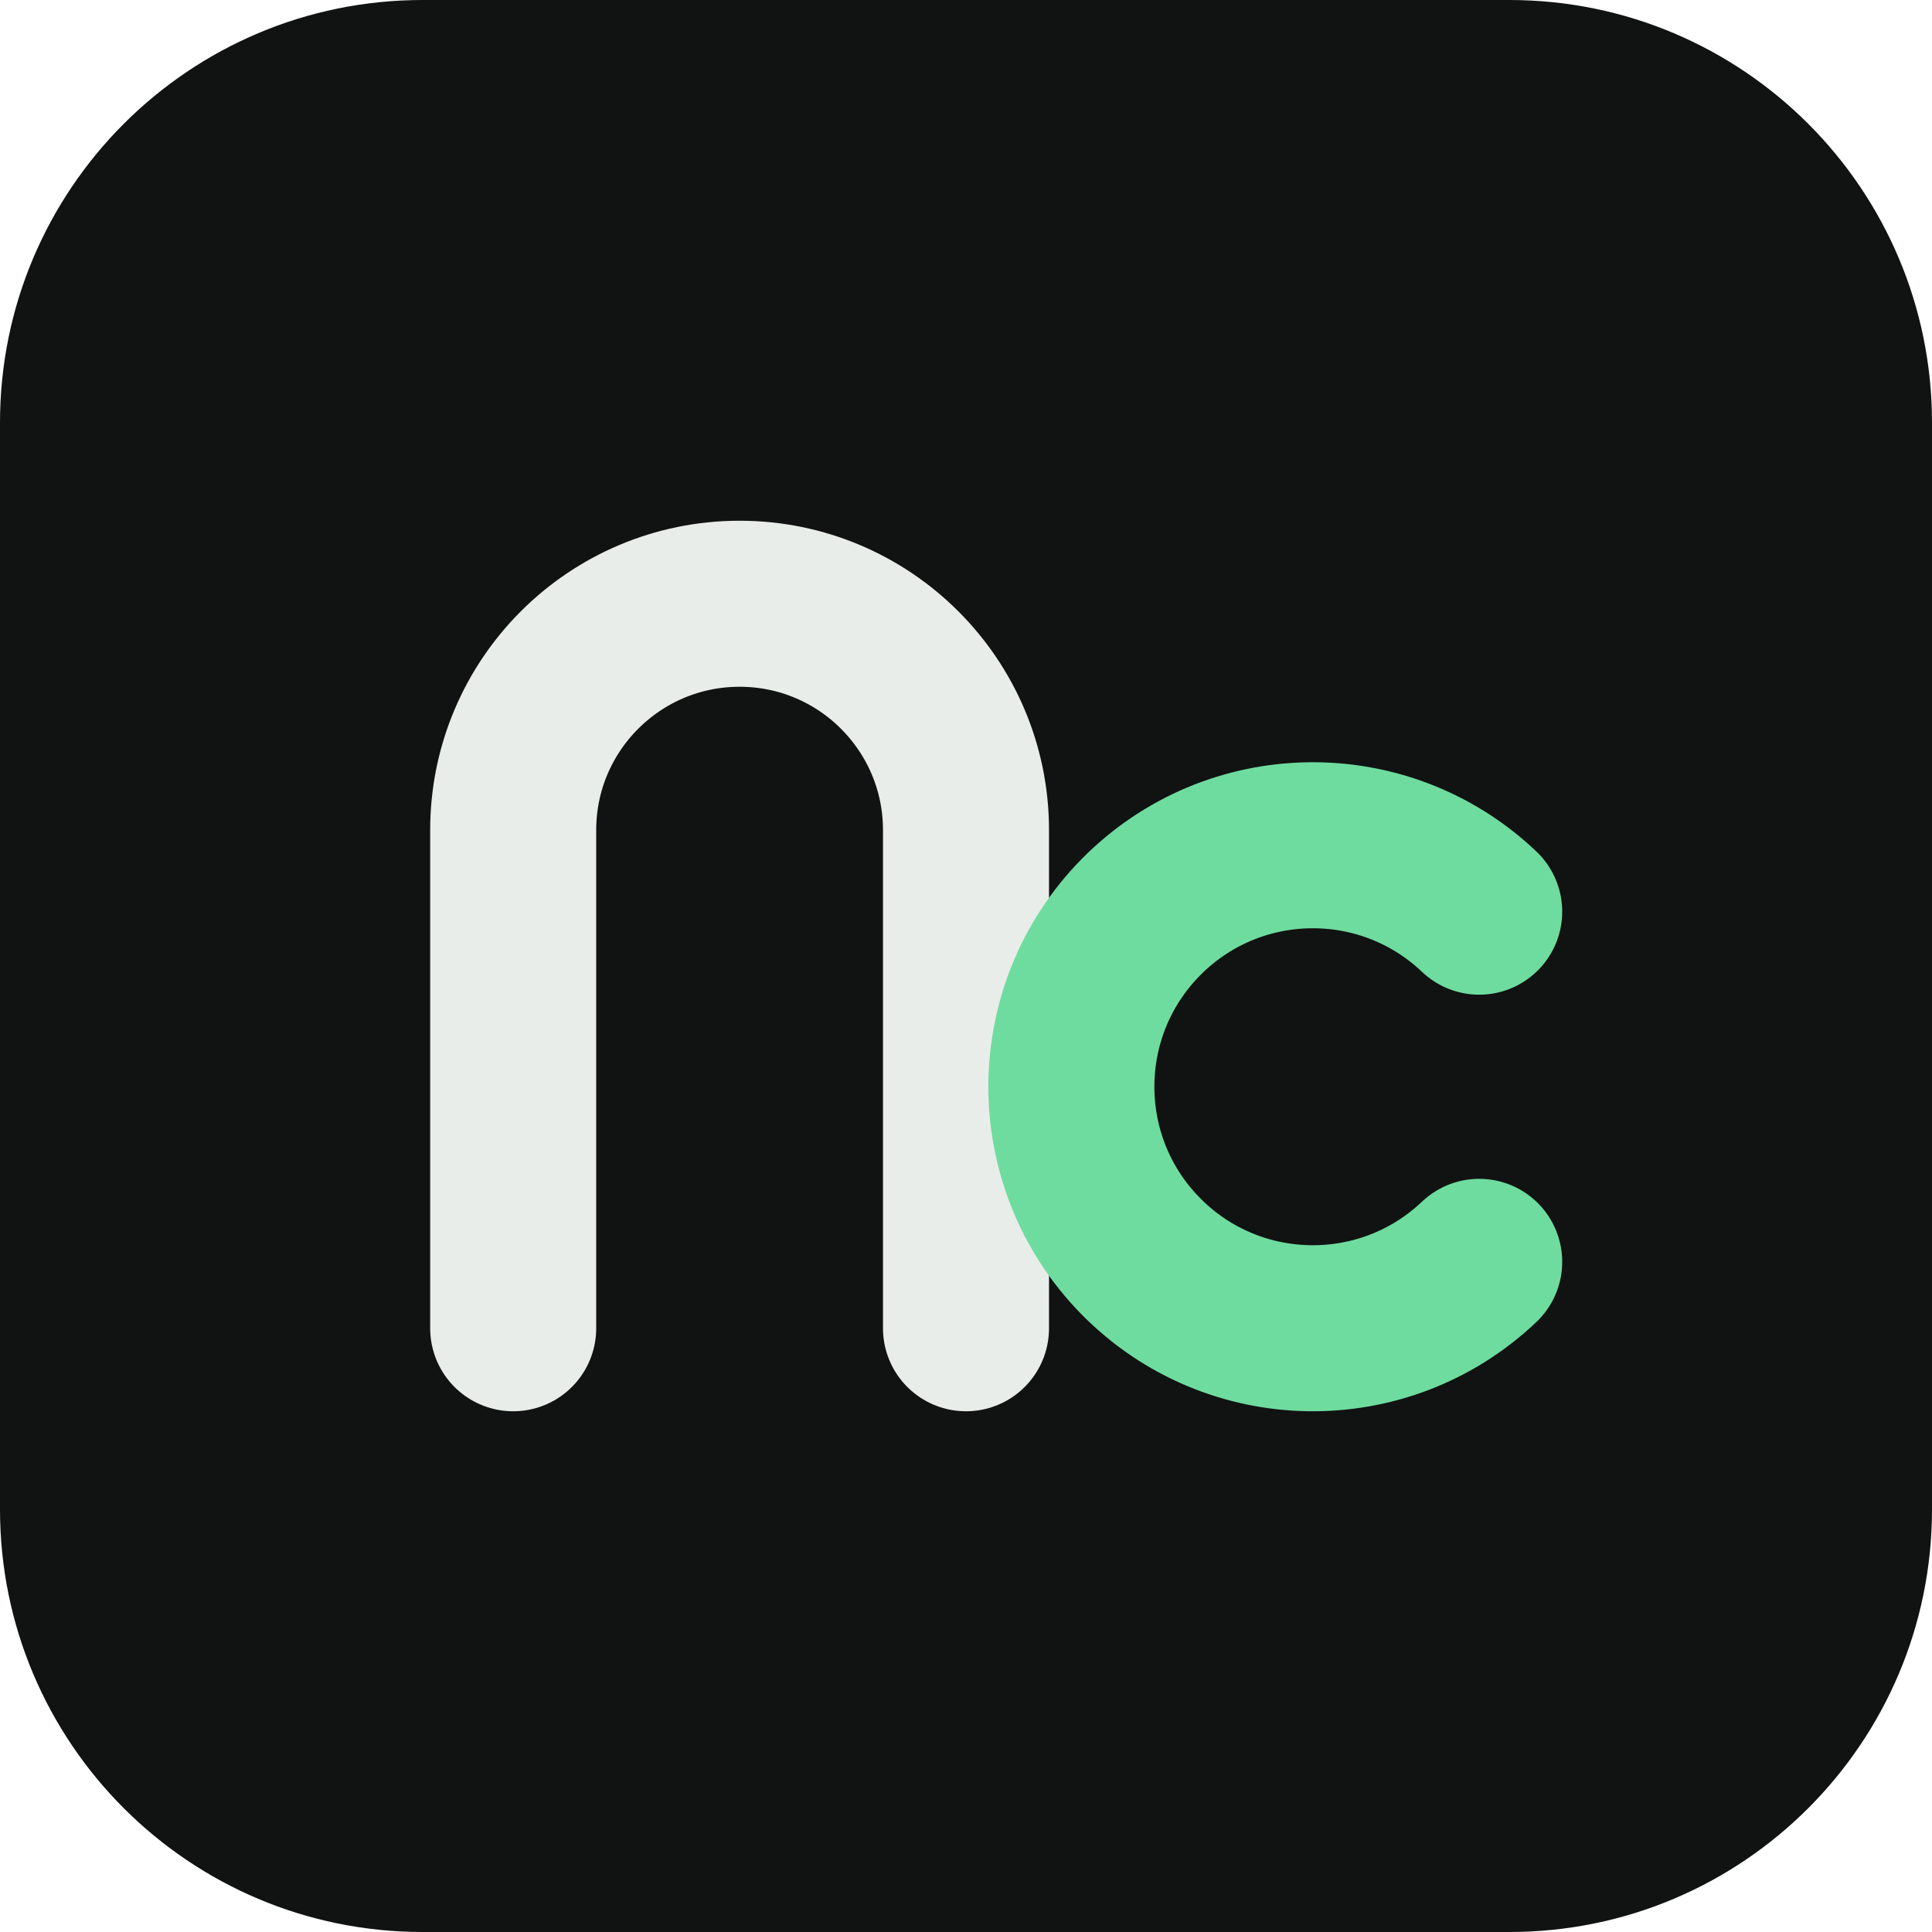
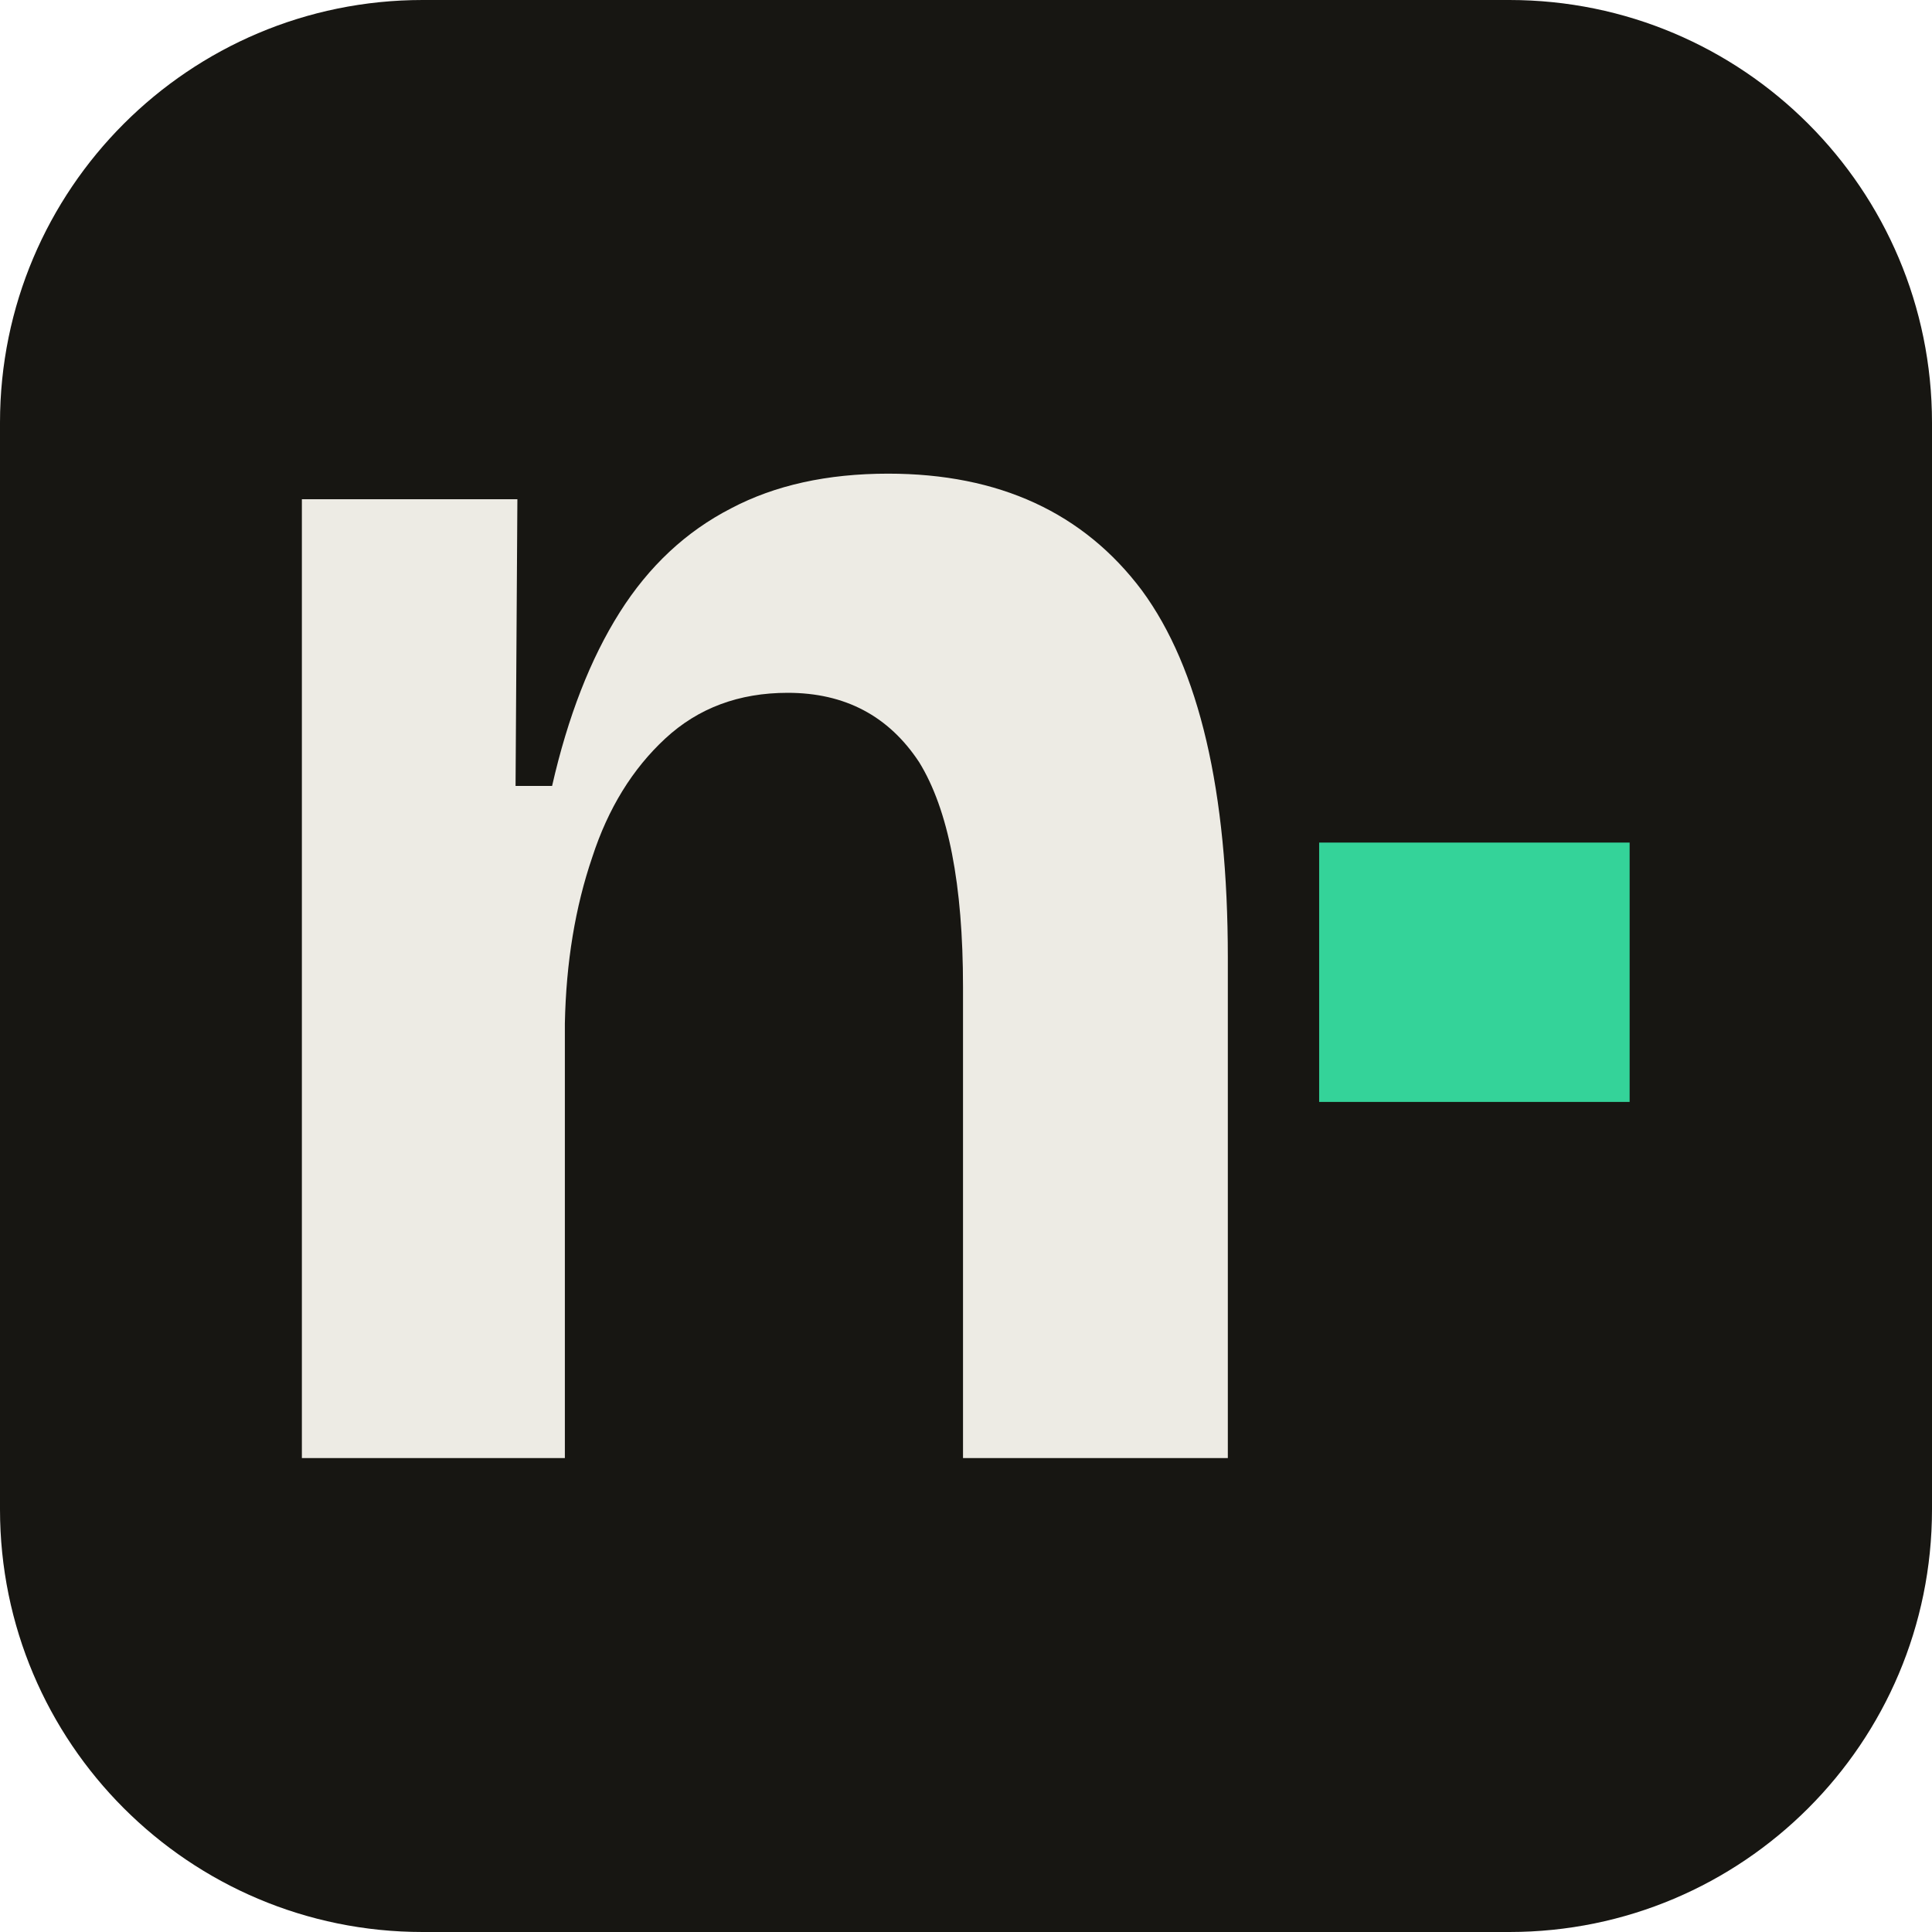
<svg xmlns="http://www.w3.org/2000/svg" viewBox="0 0 64 64" width="64" height="64">
-   <rect width="64" height="64" rx="14" fill="#101312" />
-   <path d="M17 44V27.5a7.5 7.5 0 0 1 15 0V44" fill="none" stroke="#e9ede9" stroke-width="5.5" stroke-linecap="round" />
-   <path d="M49 30.2a8 8 0 1 0 0 11.6" fill="none" stroke="#6fdc9f" stroke-width="5.5" stroke-linecap="round" />
+   <rect width="64" height="64" rx="14" fill="#171612" />
+   <g transform="translate(6.007 48.3) scale(0.0605 -0.0605)">
+     <path fill="#edebe4" d="M210 0L66 0L66 525L184 525L183 368L203 368Q216 425 240 463Q264 501 301 520Q337 539 387 539Q478 539 526 475Q573 411 573 274L573 0L428 0L428 258Q428 342 404 381Q379 419 332 419Q292 419 265 394Q238 369 225 329Q211 288 210 238Z" />
+     <path fill="#34d399" d="M623 195L623 337L793 337L793 195Z" />
+   </g>
</svg>
